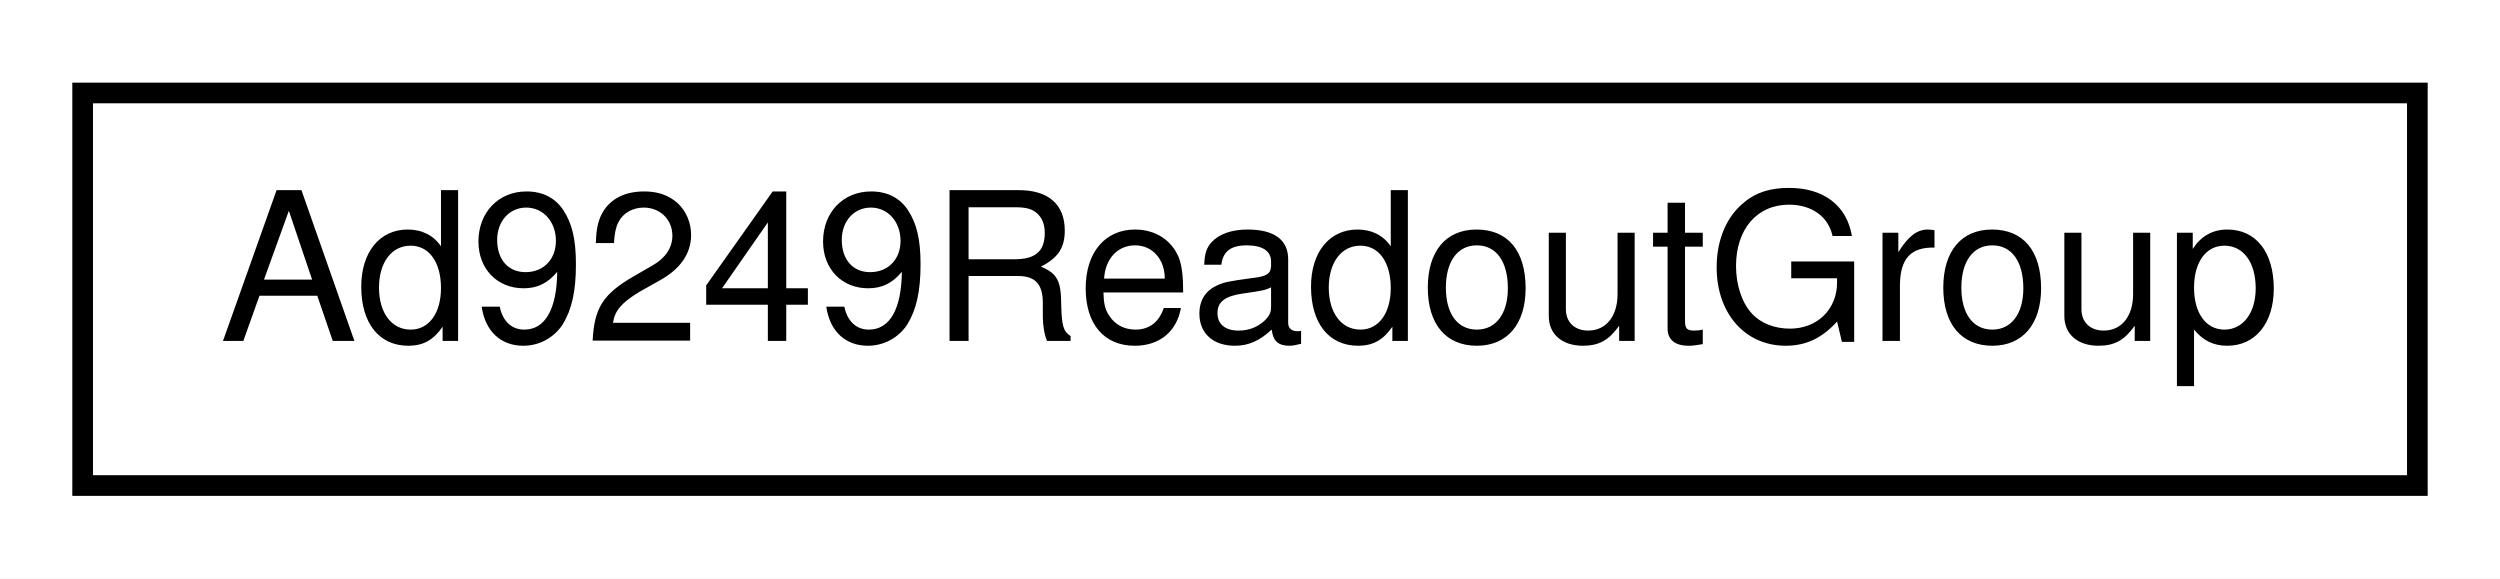
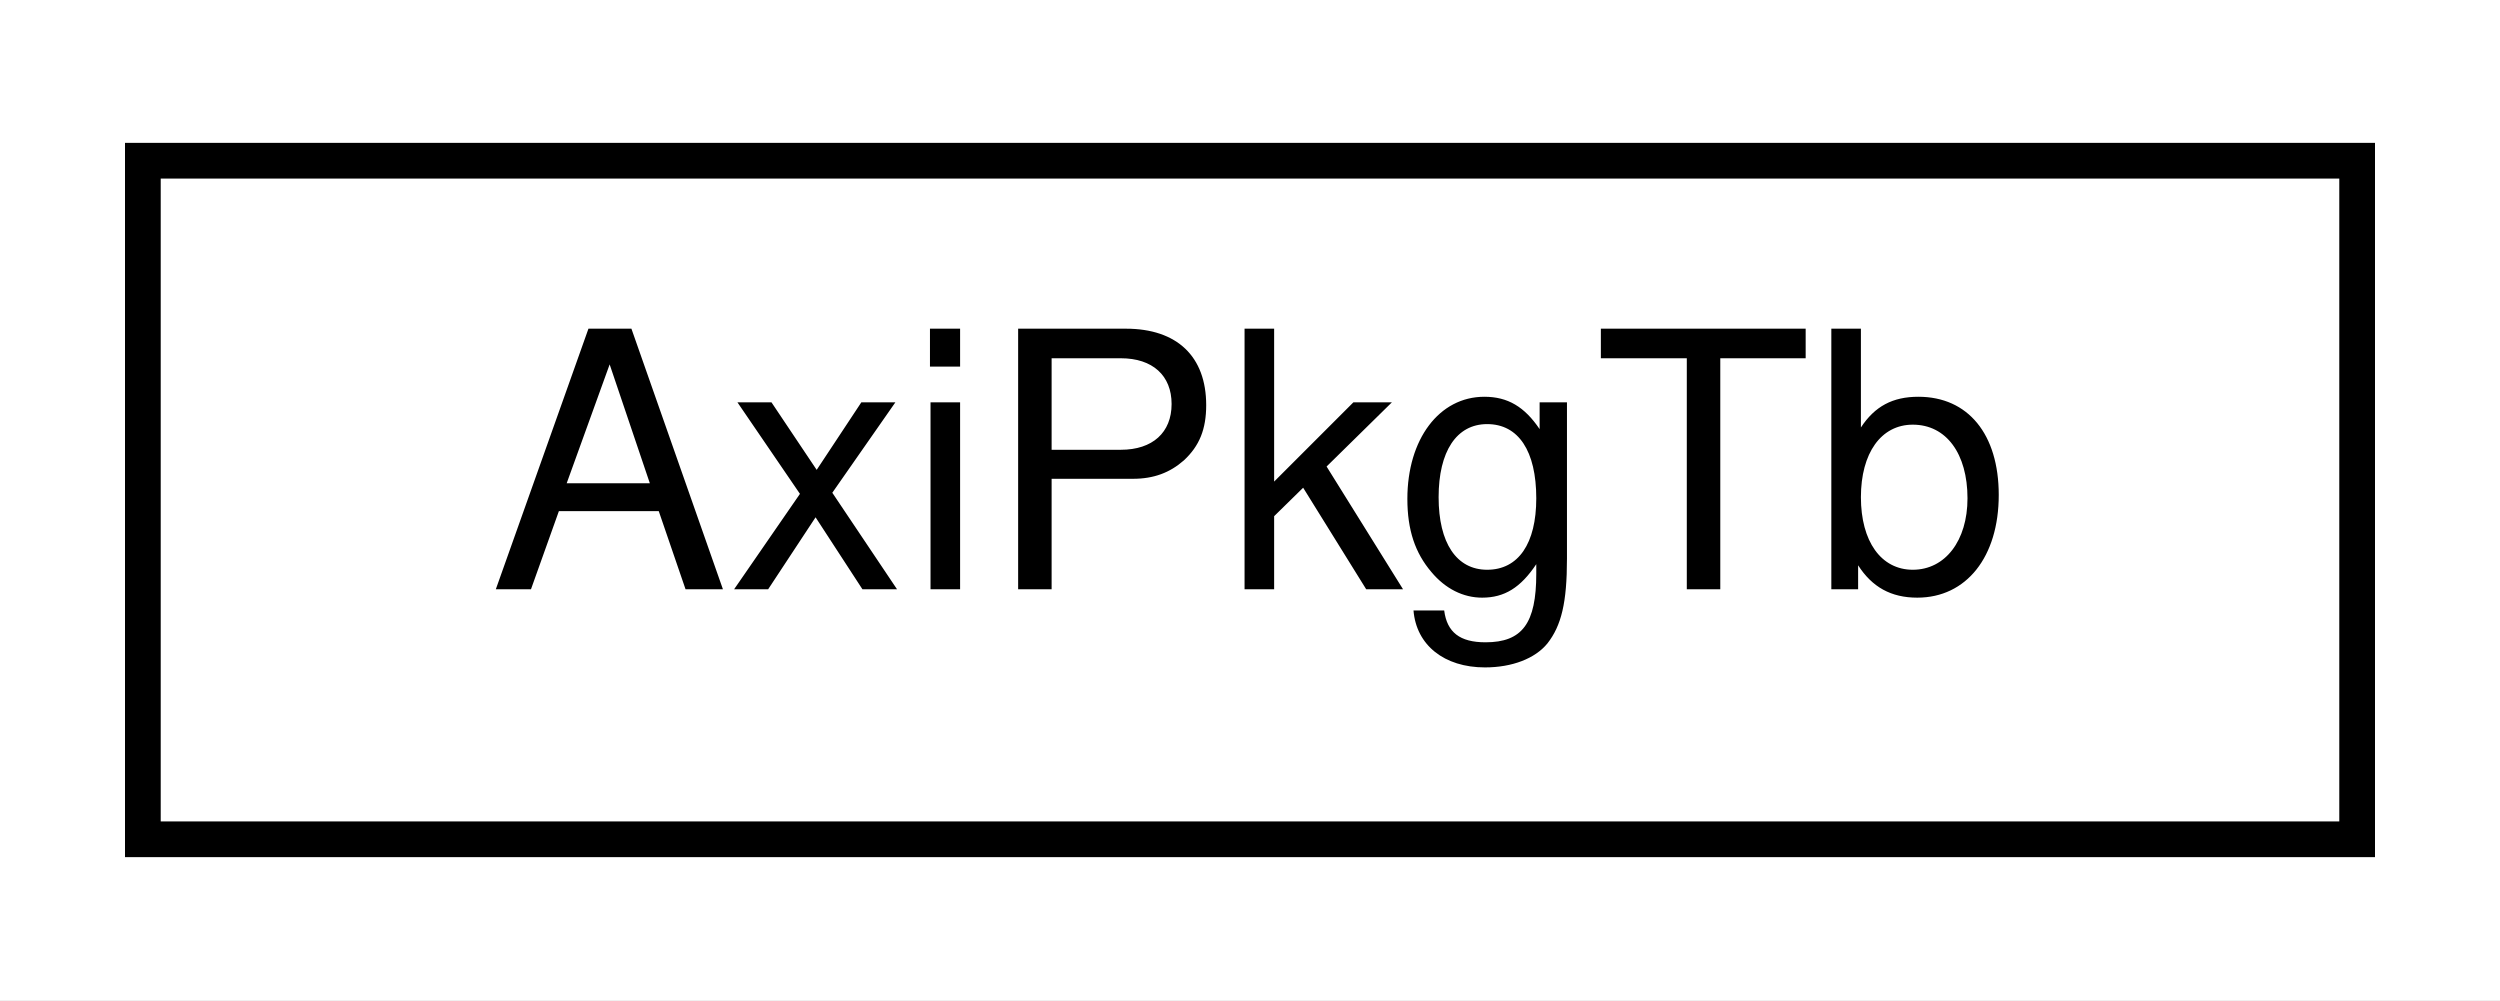
- <svg xmlns="http://www.w3.org/2000/svg" xmlns:xlink="http://www.w3.org/1999/xlink" width="121pt" height="28pt" viewBox="0.00 0.00 121.00 28.00">
+ <svg xmlns="http://www.w3.org/2000/svg" xmlns:xlink="http://www.w3.org/1999/xlink" width="70pt" height="28pt" viewBox="0.00 0.00 70.00 28.00">
  <g id="graph0" class="graph" transform="scale(1 1) rotate(0) translate(4 24)">
-     <polygon fill="white" stroke="none" points="-4,4 -4,-24 117,-24 117,4 -4,4" />
+     <polygon fill="#ffffff" stroke="transparent" points="-4,4 -4,-24 66,-24 66,4 -4,4" />
    <g id="node1" class="node">
      <g id="a_node1">
-         <a xlink:href="classAd9249ReadoutGroup.html" target="_top" xlink:title="Ad9249ReadoutGroup">
-           <polygon fill="white" stroke="black" points="0,-0.5 0,-19.5 113,-19.5 113,-0.5 0,-0.5" />
-           <text text-anchor="middle" x="56.5" y="-7.5" font-family="Helvetica,sans-Serif" font-size="10.00">Ad9249ReadoutGroup</text>
+         <a xlink:href="classAxiPkgTb.html" target="_top" xlink:title="AxiPkgTb">
+           <polygon fill="#ffffff" stroke="#000000" points="0,-.5 0,-19.5 62,-19.5 62,-.5 0,-.5" />
+           <text text-anchor="middle" x="31" y="-7.5" font-family="Helvetica,sans-Serif" font-size="10.00" fill="#000000">AxiPkgTb</text>
        </a>
      </g>
    </g>
  </g>
</svg>
